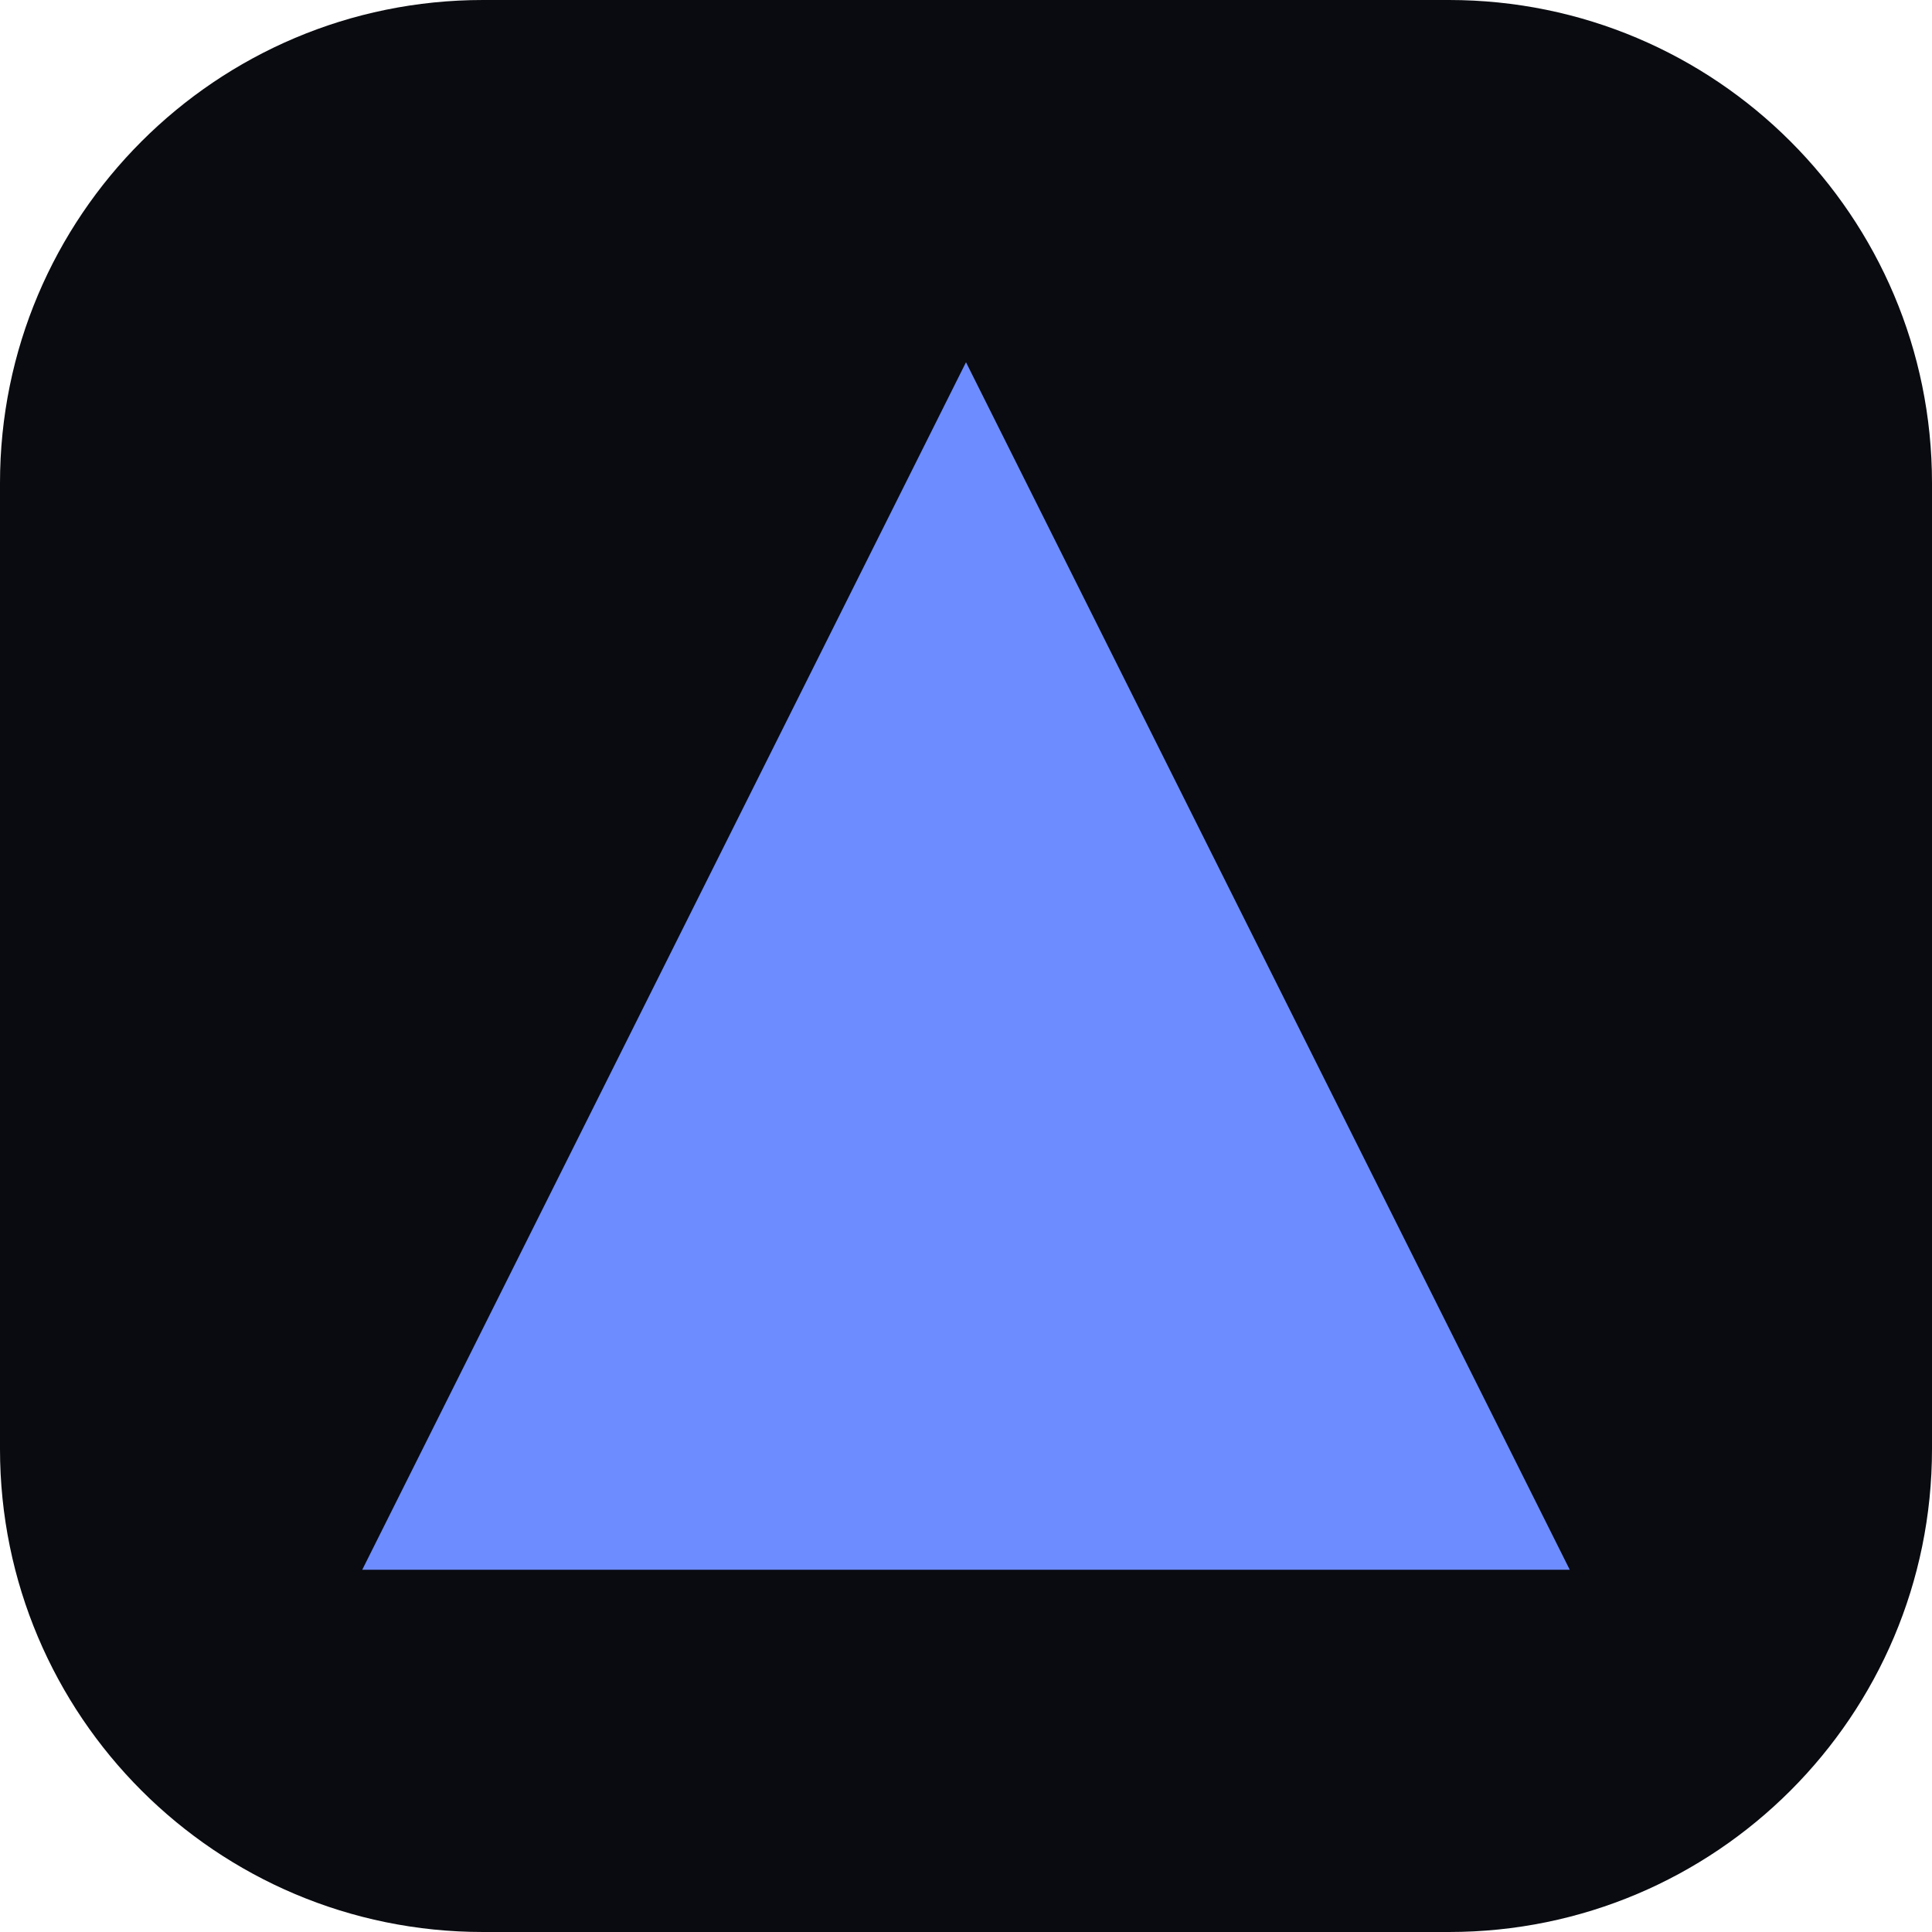
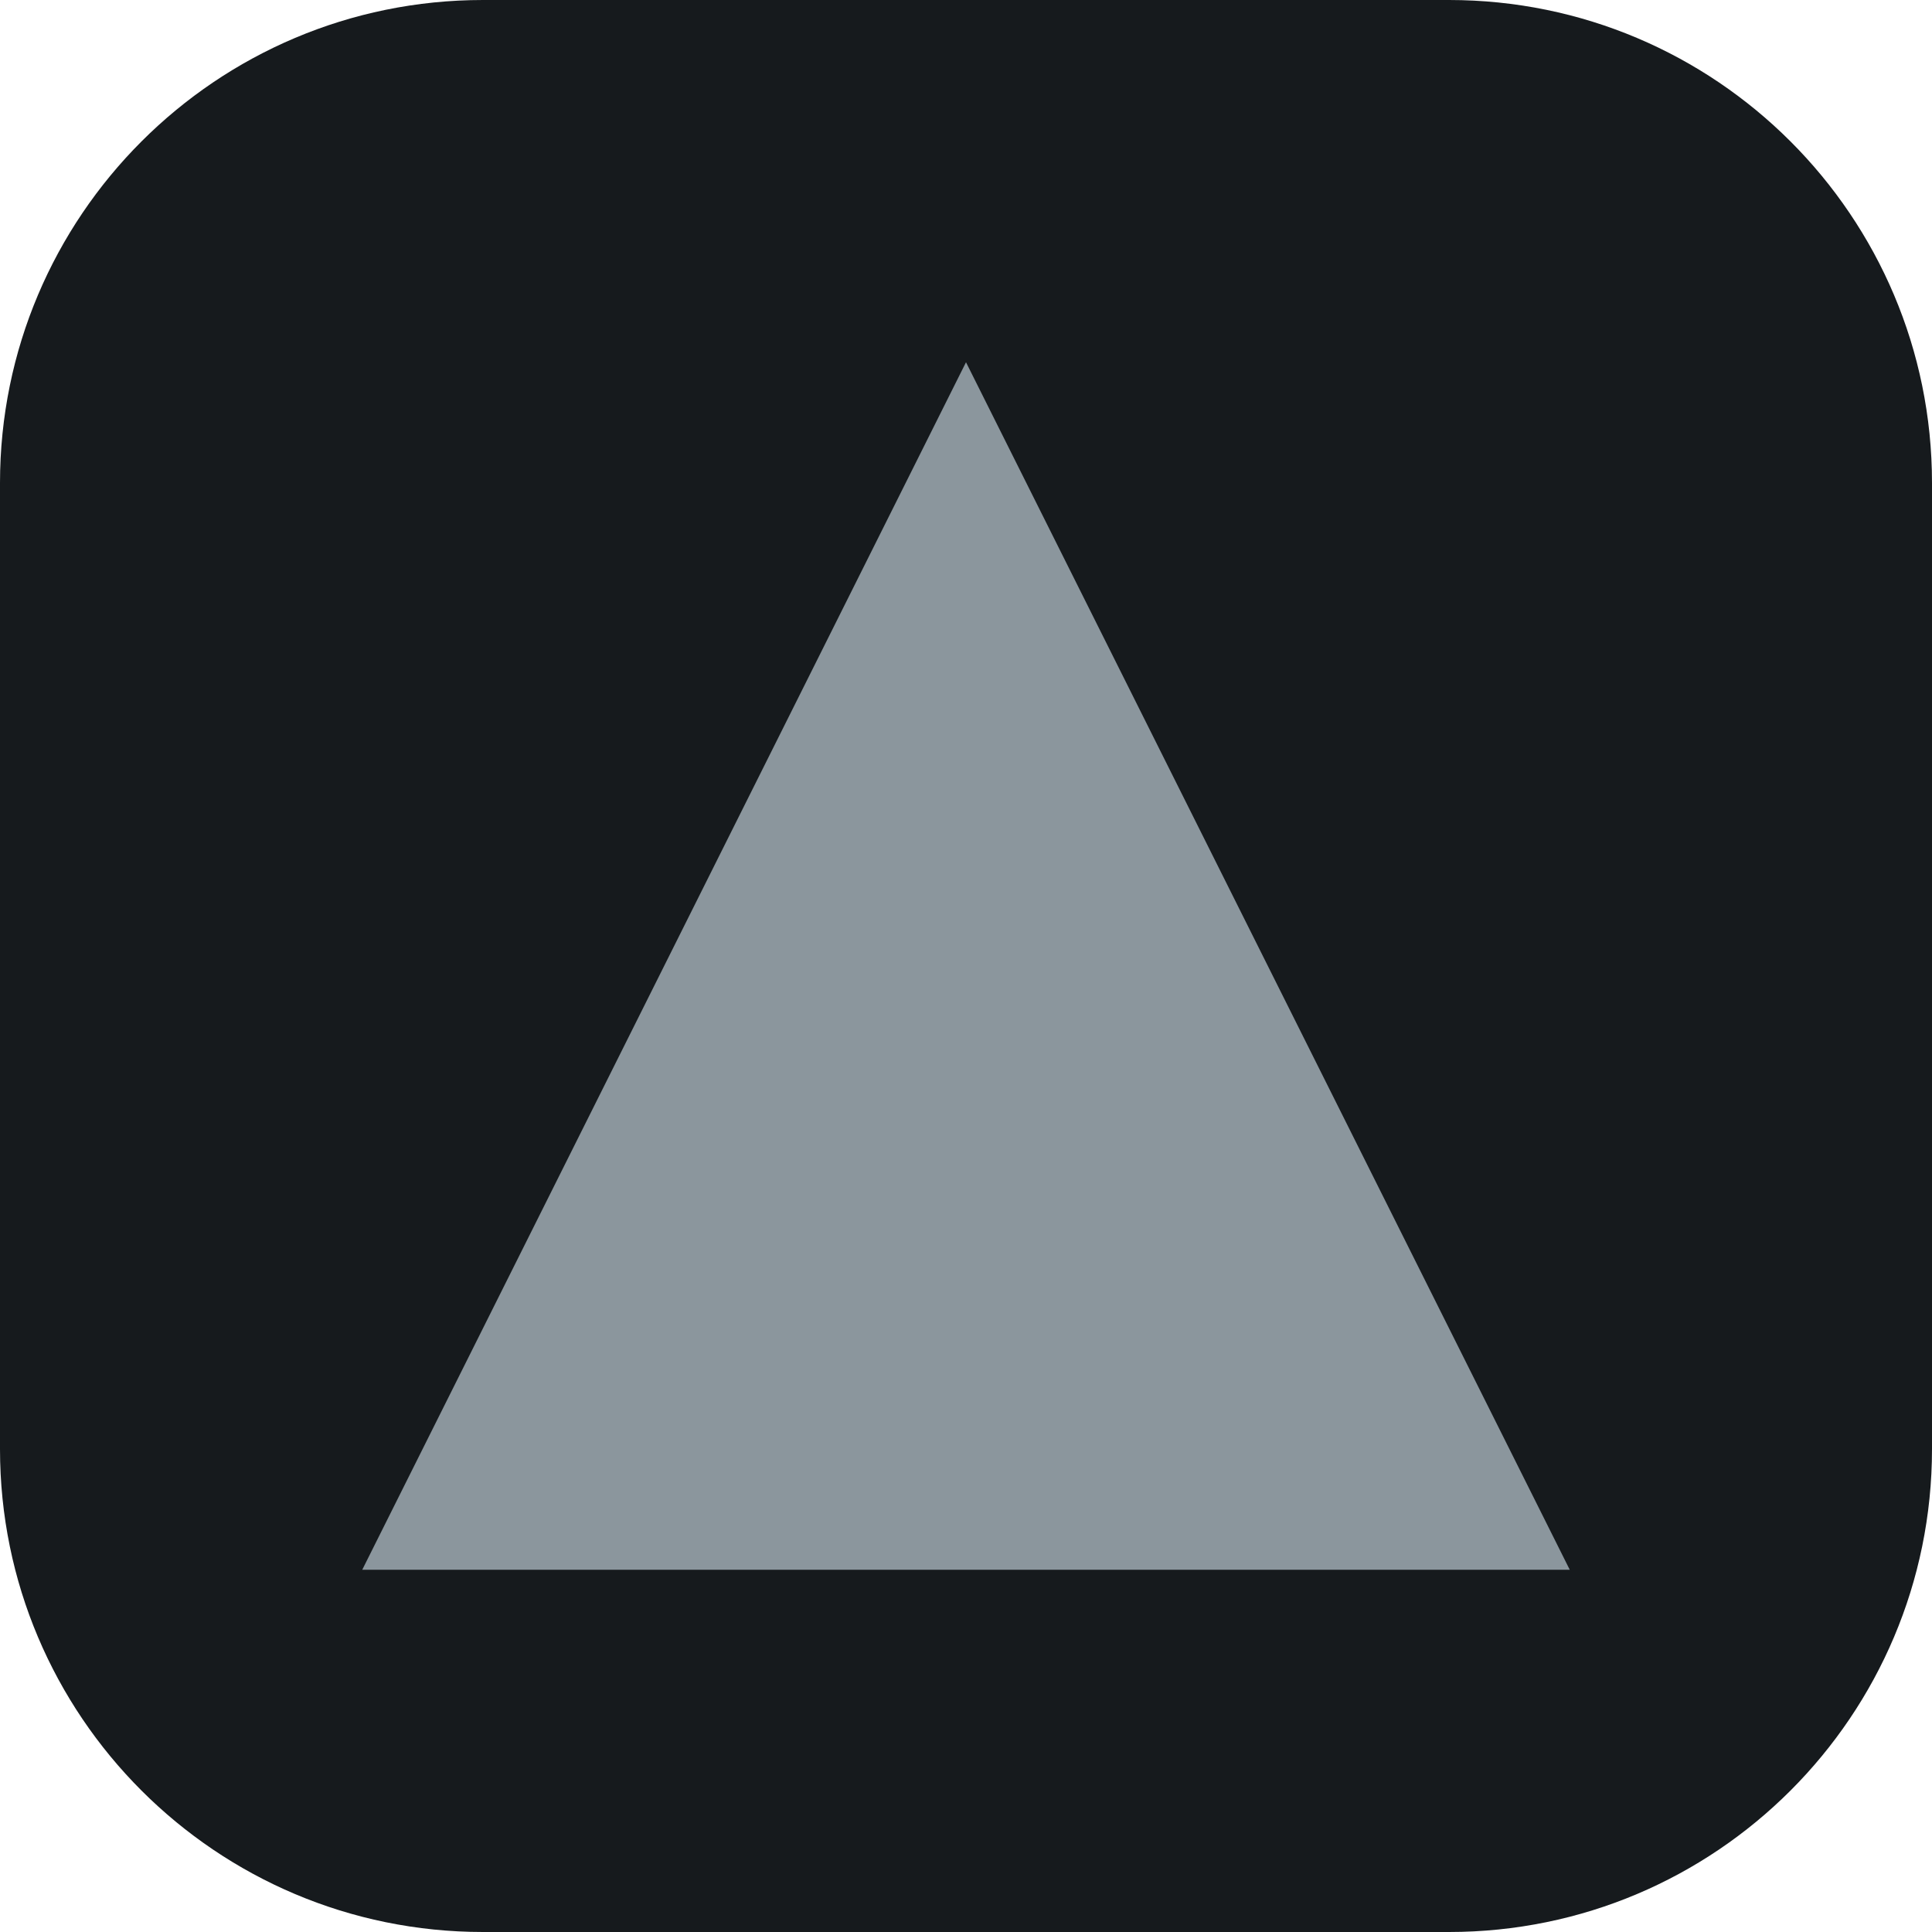
<svg xmlns="http://www.w3.org/2000/svg" width="32" height="32" viewBox="0 0 32 32" fill="none">
-   <rect width="32" height="32" rx="8" fill="#090b10" />
-   <path d="M16 6L26 26H6L16 6Z" fill="#6d8cff" />
+   <rect width="32" height="32" rx="8" fill="#161a1d" />
+   <path d="M16 6L26 26H6L16 6Z" fill="#8b969d" />
</svg>
